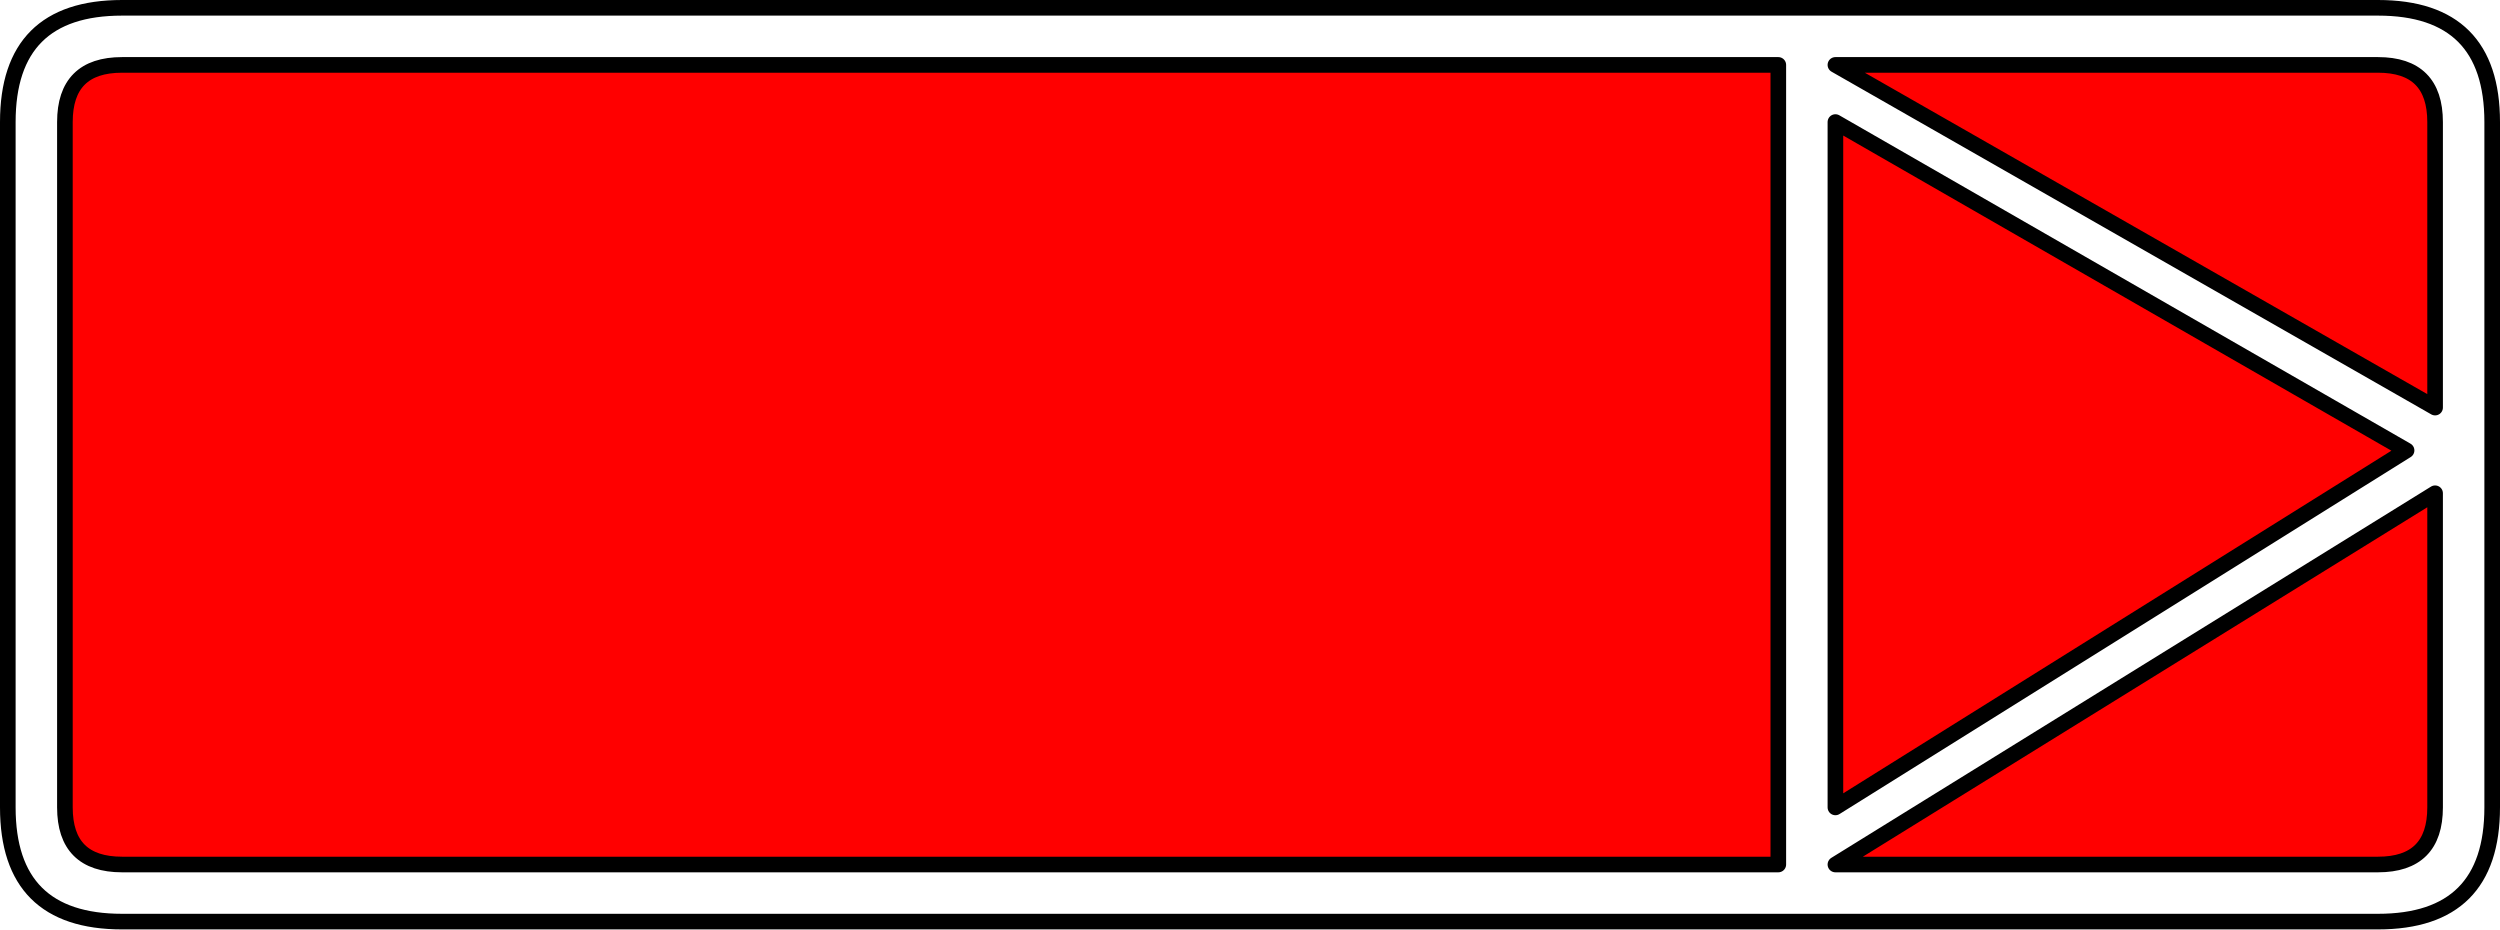
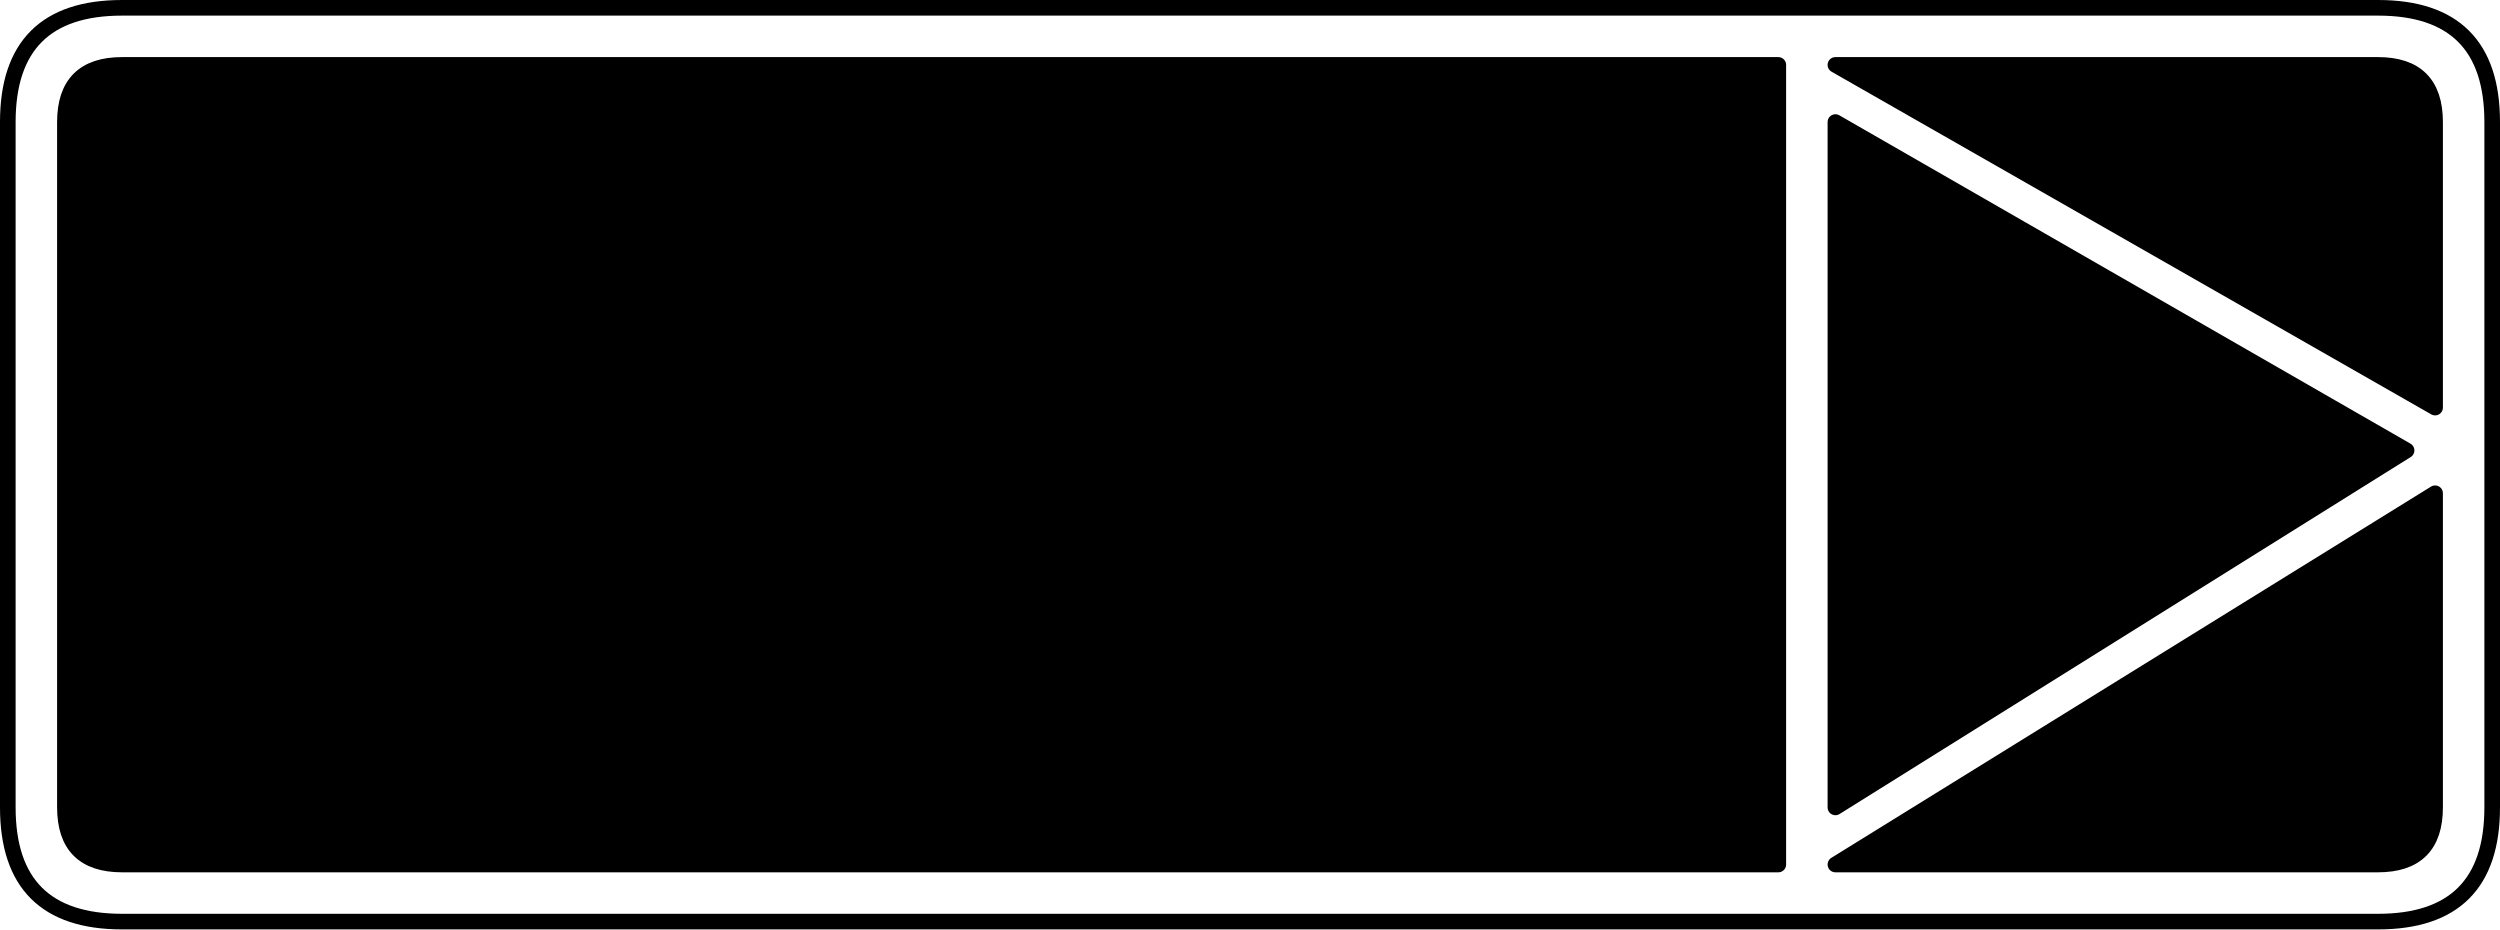
- <svg xmlns="http://www.w3.org/2000/svg" width="100%" height="100%" version="1.1" viewBox="0 0 48.033 17.857" data-tag="iS_makinasi_1" data-kroki-type="vehicle" data-kroki-view="side" data-kroki-source-base="iS_makinasi" data-kroki-length-m="3.2" data-kroki-width-m="1.25" data-kroki-height-m="2.1" data-kroki-default-color="#ff0000" data-kroki-ghost-dash="1 1">
+ <svg xmlns="http://www.w3.org/2000/svg" width="100%" height="100%" version="1.1" viewBox="0 0 48.033 17.857" data-tag="iS_makinasi_1" data-kroki-type="vehicle" data-kroki-view="side" data-kroki-source-base="iS_makinasi" data-kroki-length-m="3.2" data-kroki-width-m="1.25" data-kroki-height-m="2.1" data-kroki-default-color="#000000" data-kroki-ghost-dash="1 1">
  <path data-kroki-role="frame" data-kroki-fill="none" data-kroki-paintable="false" data-kroki-ghost="preserve" d="M 2.345 0.15 L 45.689 0.15 Q 47.883 0.15 47.883 2.345 L 47.883 15.513 Q 47.883 17.707 45.689 17.707 L 2.345 17.707 Q 0.15 17.707 0.15 15.513 L 0.15 2.345 Q 0.15 0.15 2.345 0.15 Z" fill="none" stroke="#000000" stroke-width="0.3" stroke-linejoin="round" />
-   <path data-kroki-role="body" data-kroki-fill="vehicle" data-kroki-paintable="true" data-kroki-ghost="auto" d="M 1.247 2.345 L 1.247 15.513 Q 1.247 16.61 2.345 16.61 L 34.167 16.61 L 34.167 1.247 L 2.345 1.247 Q 1.247 1.247 1.247 2.345 M 35.264 1.247 L 46.786 7.831 L 46.786 2.345 Q 46.786 1.247 45.689 1.247 L 35.813 1.247 Z M 35.264 8.38 L 35.264 15.513 L 46.238 8.654 L 35.264 2.345 Z M 35.264 16.61 L 45.689 16.61 Q 46.786 16.61 46.786 15.513 L 46.786 9.477 Z" fill="#ff0000" stroke="#000000" stroke-width="0.3" stroke-linecap="butt" stroke-linejoin="round" />
+   <path data-kroki-role="body" data-kroki-fill="vehicle" data-kroki-paintable="true" data-kroki-ghost="auto" d="M 1.247 2.345 L 1.247 15.513 Q 1.247 16.61 2.345 16.61 L 34.167 16.61 L 34.167 1.247 L 2.345 1.247 Q 1.247 1.247 1.247 2.345 M 35.264 1.247 L 46.786 7.831 L 46.786 2.345 Q 46.786 1.247 45.689 1.247 L 35.813 1.247 Z M 35.264 8.38 L 35.264 15.513 L 46.238 8.654 L 35.264 2.345 Z M 35.264 16.61 L 45.689 16.61 Q 46.786 16.61 46.786 15.513 L 46.786 9.477 Z" fill="#000000" stroke="#000000" stroke-width="0.3" stroke-linecap="butt" stroke-linejoin="round" />
</svg>
